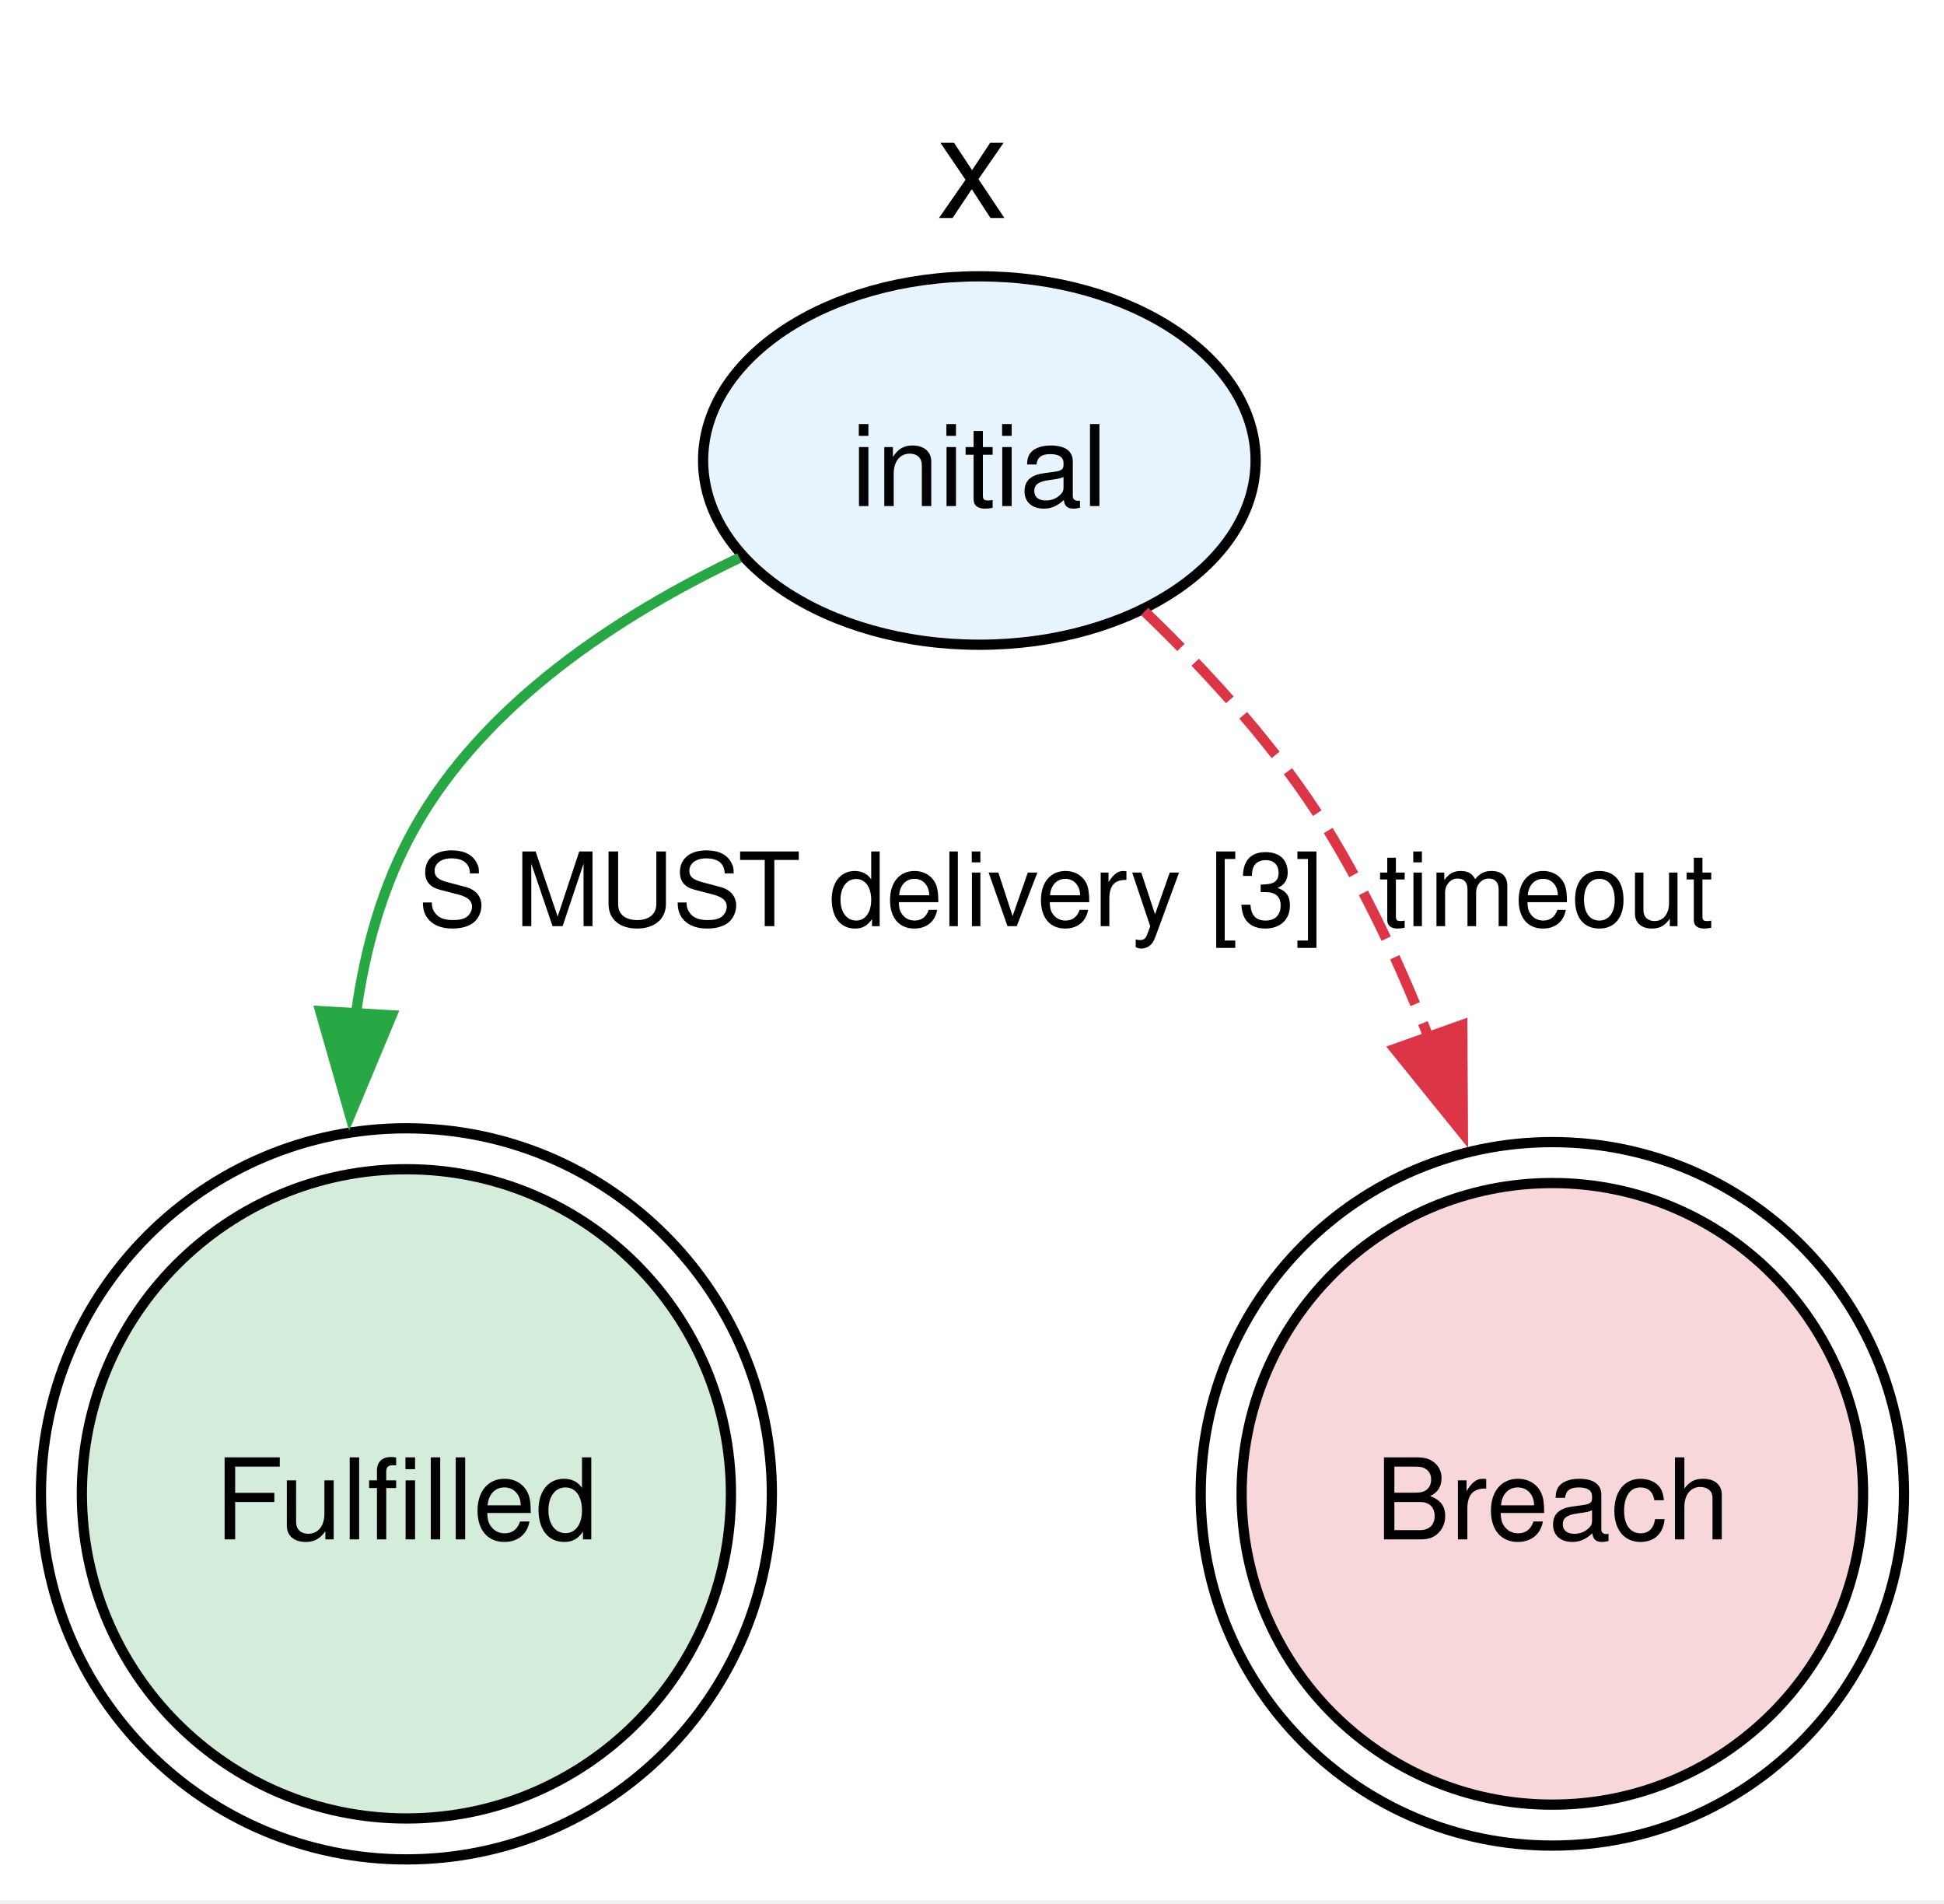
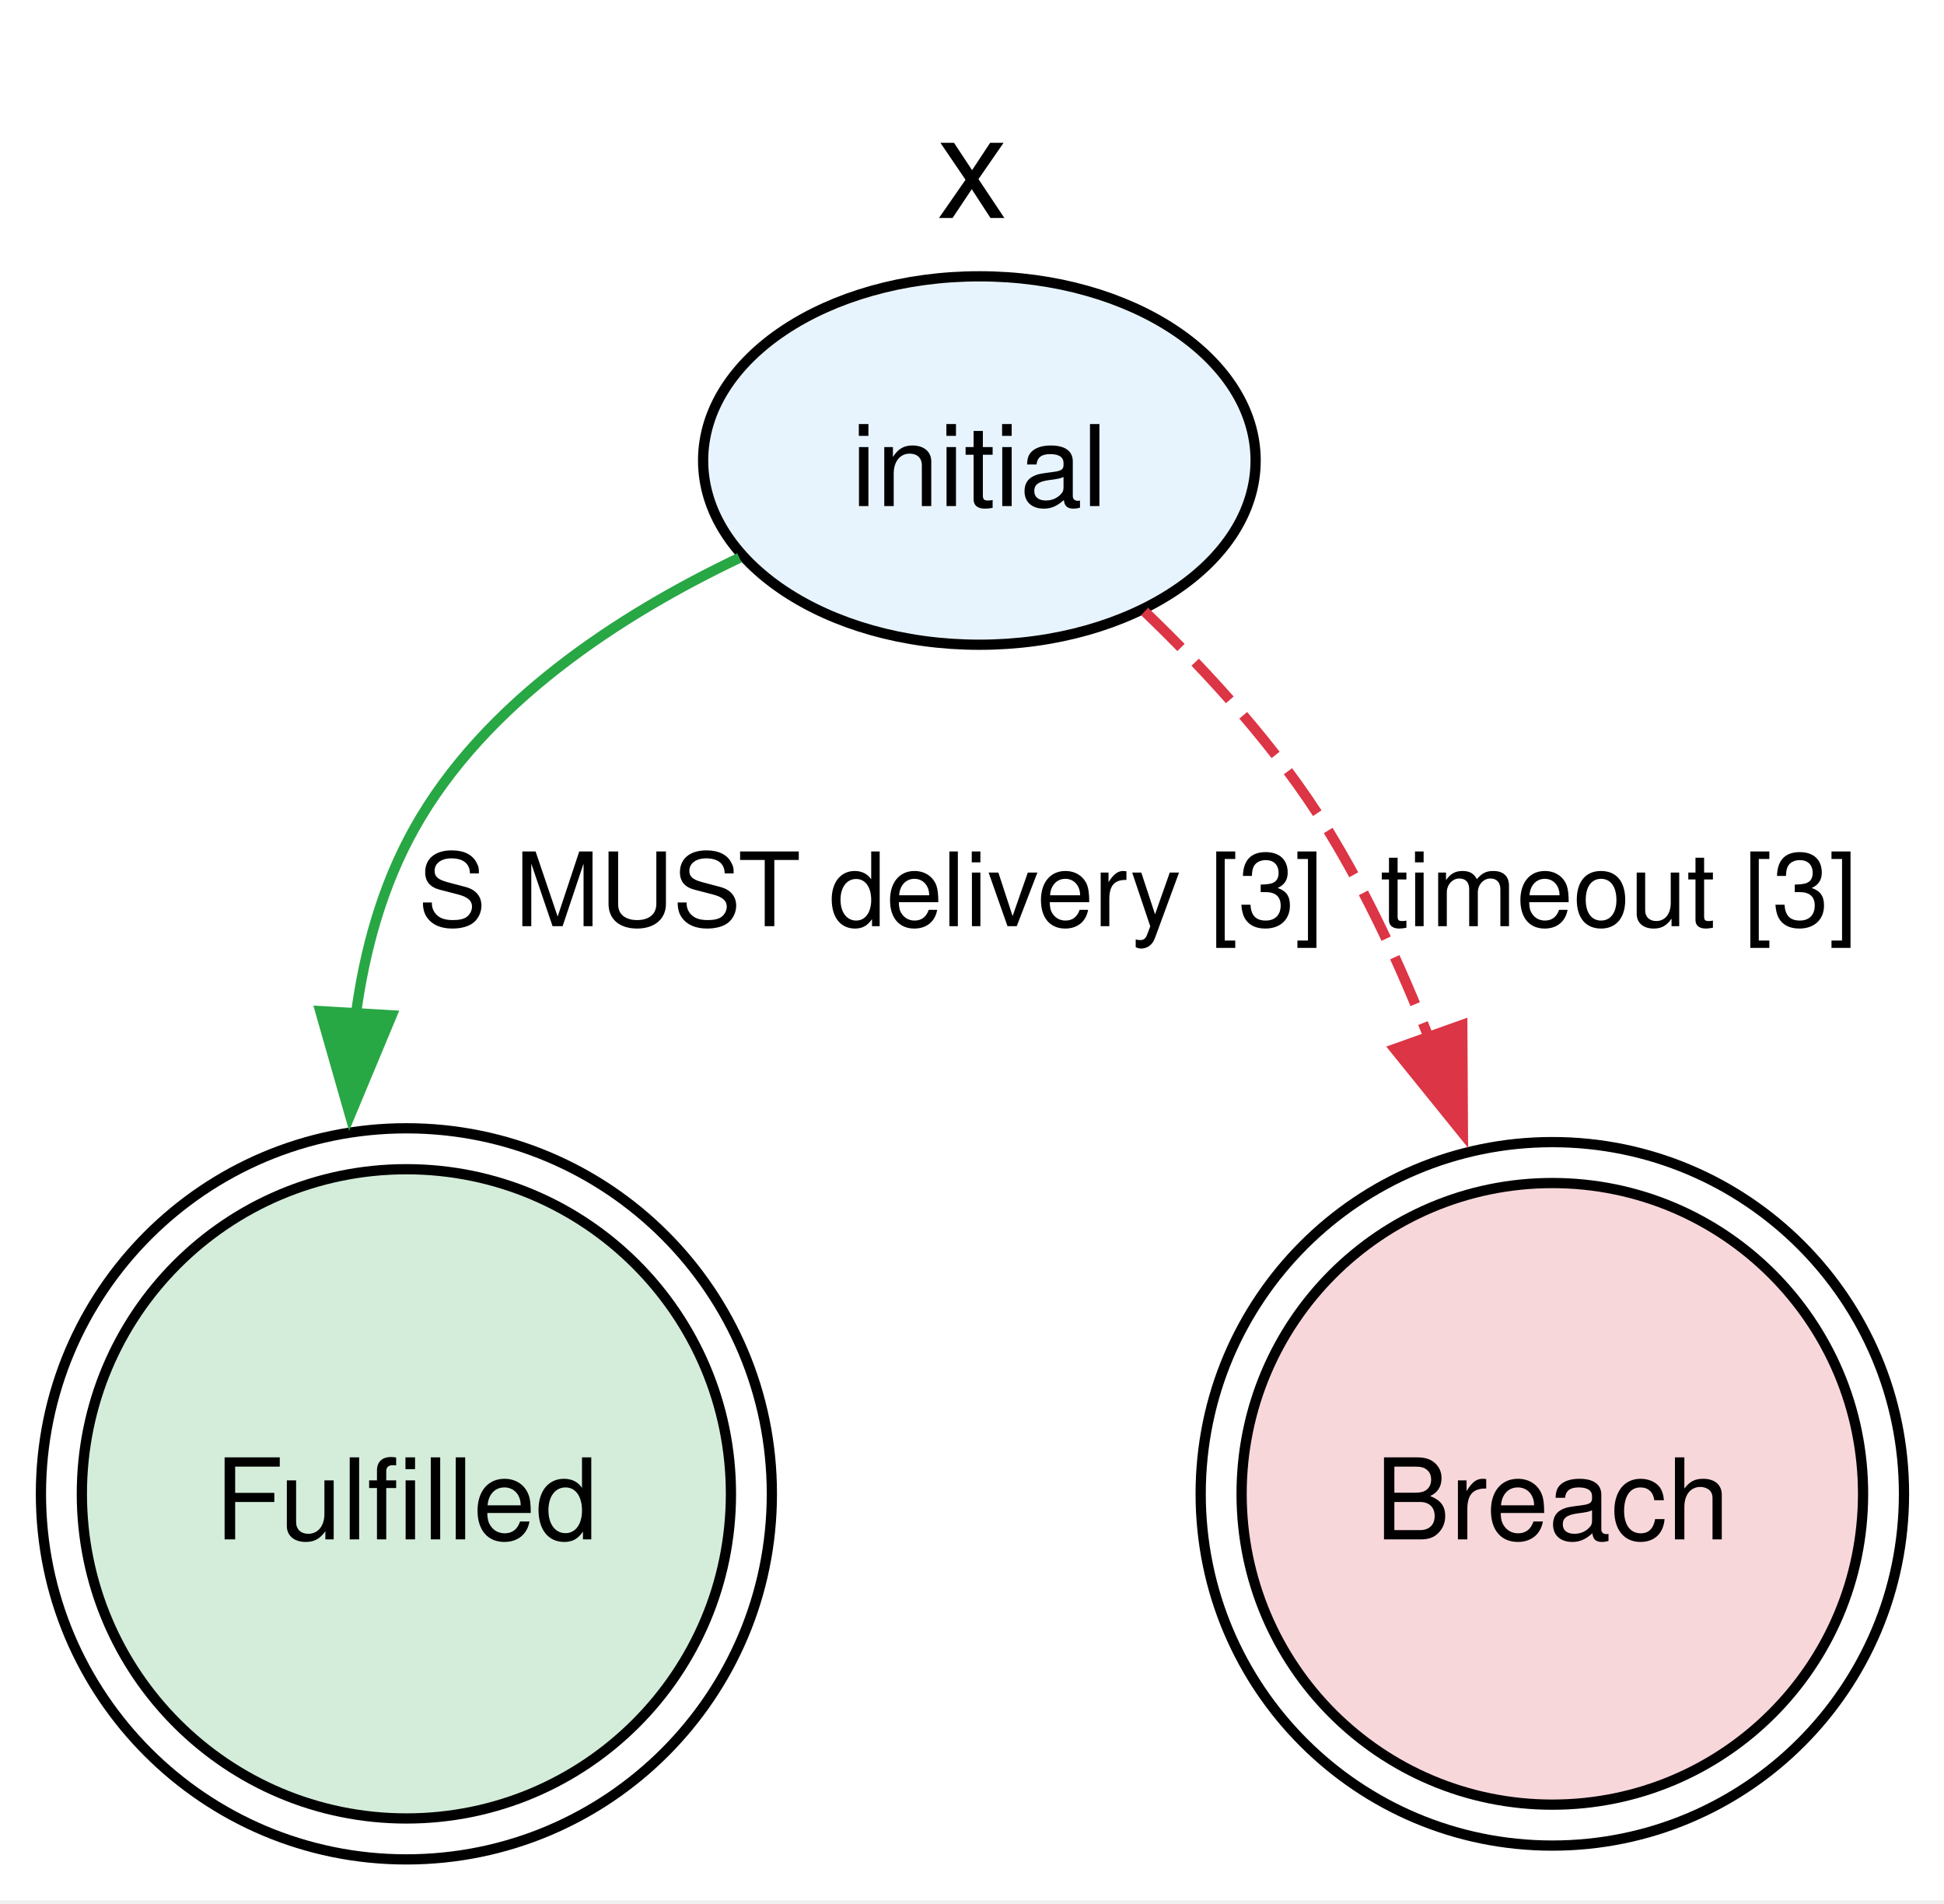
<svg xmlns="http://www.w3.org/2000/svg" width="190pt" height="186pt" viewBox="0.00 0.00 190.00 186.00">
  <g id="graph0" class="graph" transform="scale(1 1) rotate(0) translate(4 181.69)">
    <polygon fill="white" stroke="none" points="-4,4 -4,-181.69 186.09,-181.69 186.09,4 -4,4" />
    <text xml:space="preserve" text-anchor="middle" x="91.04" y="-160.39" font-family="Helvetica,sans-Serif" font-size="14.00">x</text>
    <g id="node1" class="node">
      <ellipse fill="#e8f4fd" stroke="black" cx="91.72" cy="-136.69" rx="27" ry="18" />
      <text xml:space="preserve" text-anchor="middle" x="91.72" y="-132.24" font-family="Helvetica,sans-Serif" font-size="11.00">initial</text>
    </g>
    <g id="node2" class="node">
      <ellipse fill="#d4edda" stroke="black" cx="35.72" cy="-35.72" rx="31.72" ry="31.72" />
      <ellipse fill="none" stroke="black" cx="35.72" cy="-35.72" rx="35.72" ry="35.72" />
      <text xml:space="preserve" text-anchor="middle" x="35.72" y="-31.27" font-family="Helvetica,sans-Serif" font-size="11.00">Fulfilled</text>
    </g>
    <g id="edge1" class="edge">
      <path fill="none" stroke="#28a745" d="M68.27,-127.18C56.51,-121.58 43.33,-112.99 36.47,-100.69 33.39,-95.17 31.65,-88.95 30.79,-82.61" />
      <polygon fill="#28a745" stroke="#28a745" points="34.29,-82.48 30.21,-72.7 27.3,-82.89 34.29,-82.48" />
      <text xml:space="preserve" text-anchor="middle" x="81.1" y="-91.19" font-family="Helvetica,sans-Serif" font-size="10.00">S MUST delivery [3]</text>
    </g>
    <g id="node3" class="node">
      <ellipse fill="#f8d7da" stroke="black" cx="147.72" cy="-35.72" rx="30.37" ry="30.37" />
      <ellipse fill="none" stroke="black" cx="147.72" cy="-35.72" rx="34.37" ry="34.37" />
      <text xml:space="preserve" text-anchor="middle" x="147.72" y="-31.27" font-family="Helvetica,sans-Serif" font-size="11.00">Breach</text>
    </g>
    <g id="edge2" class="edge">
      <path fill="none" stroke="#dc3545" stroke-dasharray="5,2" d="M107.87,-121.94C114.13,-115.93 120.93,-108.49 125.72,-100.69 129.6,-94.38 132.9,-87.29 135.68,-80.2" />
      <polygon fill="#dc3545" stroke="#dc3545" points="138.92,-81.54 138.98,-70.95 132.32,-79.19 138.92,-81.54" />
-       <text xml:space="preserve" text-anchor="middle" x="147.11" y="-91.19" font-family="Helvetica,sans-Serif" font-size="10.00">timeout</text>
+       <text xml:space="preserve" text-anchor="middle" x="154.23" y="-91.19" font-family="Helvetica,sans-Serif" font-size="10.00">timeout [3]</text>
    </g>
  </g>
</svg>
